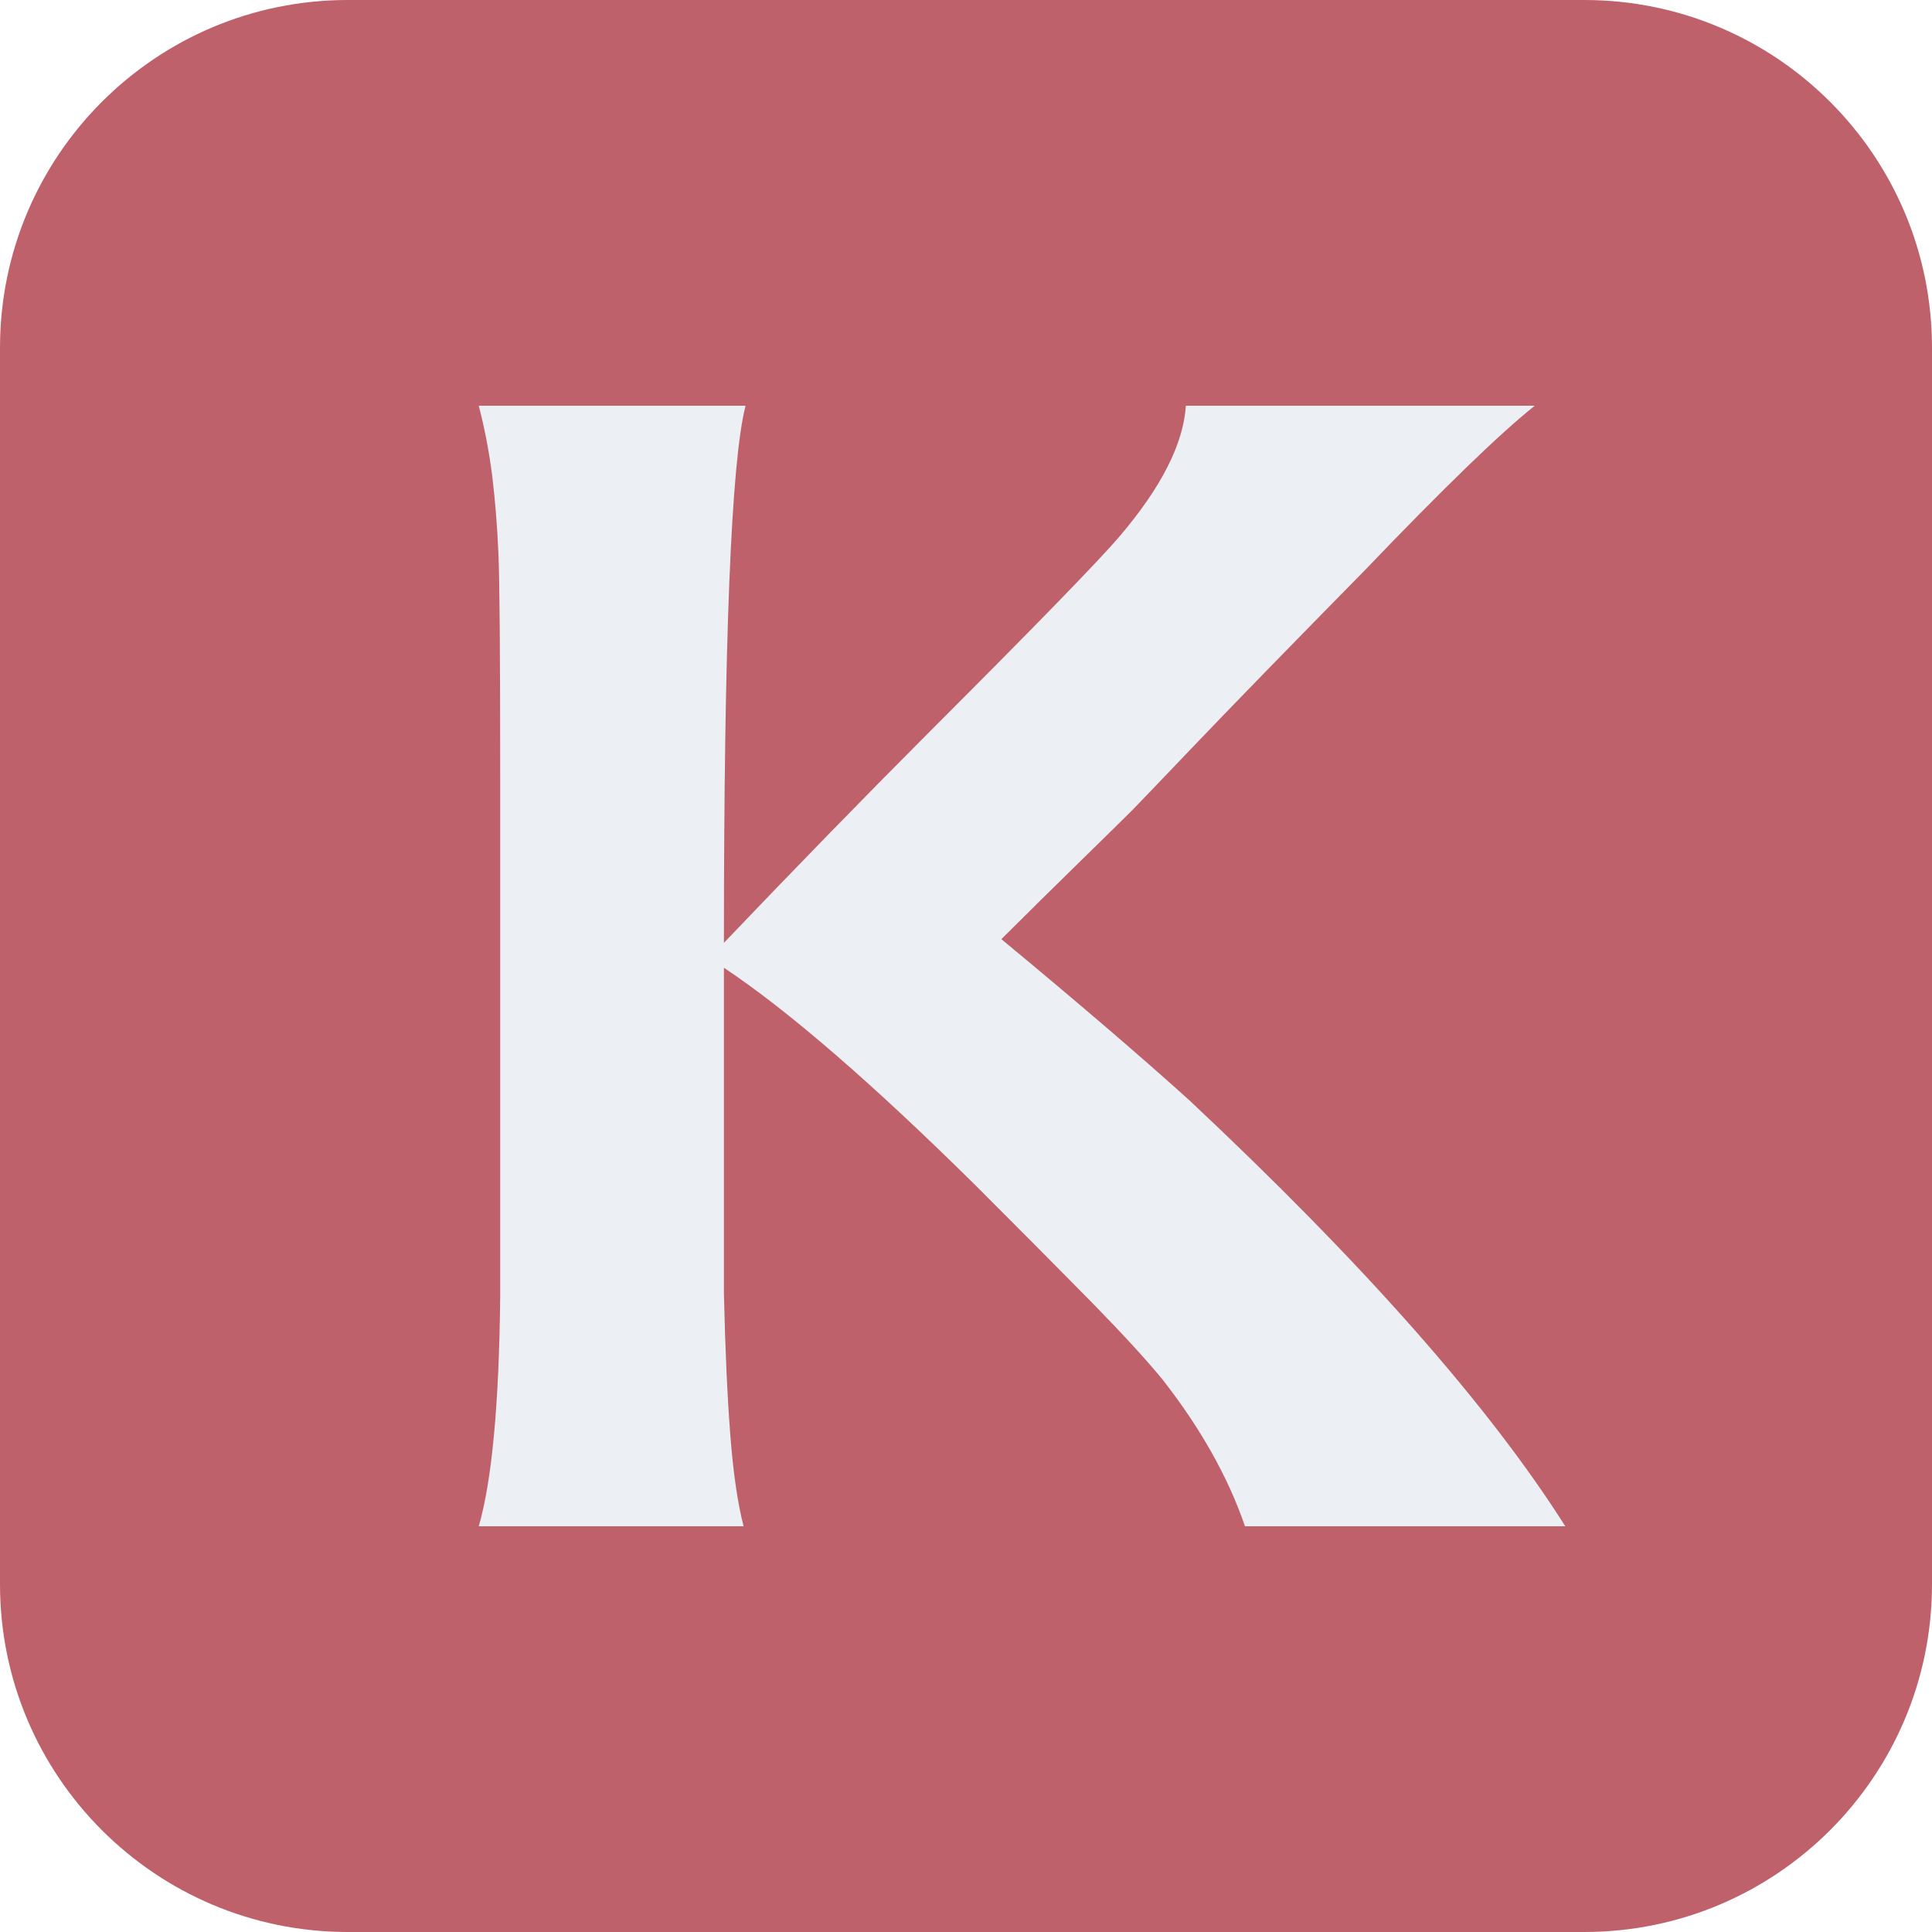
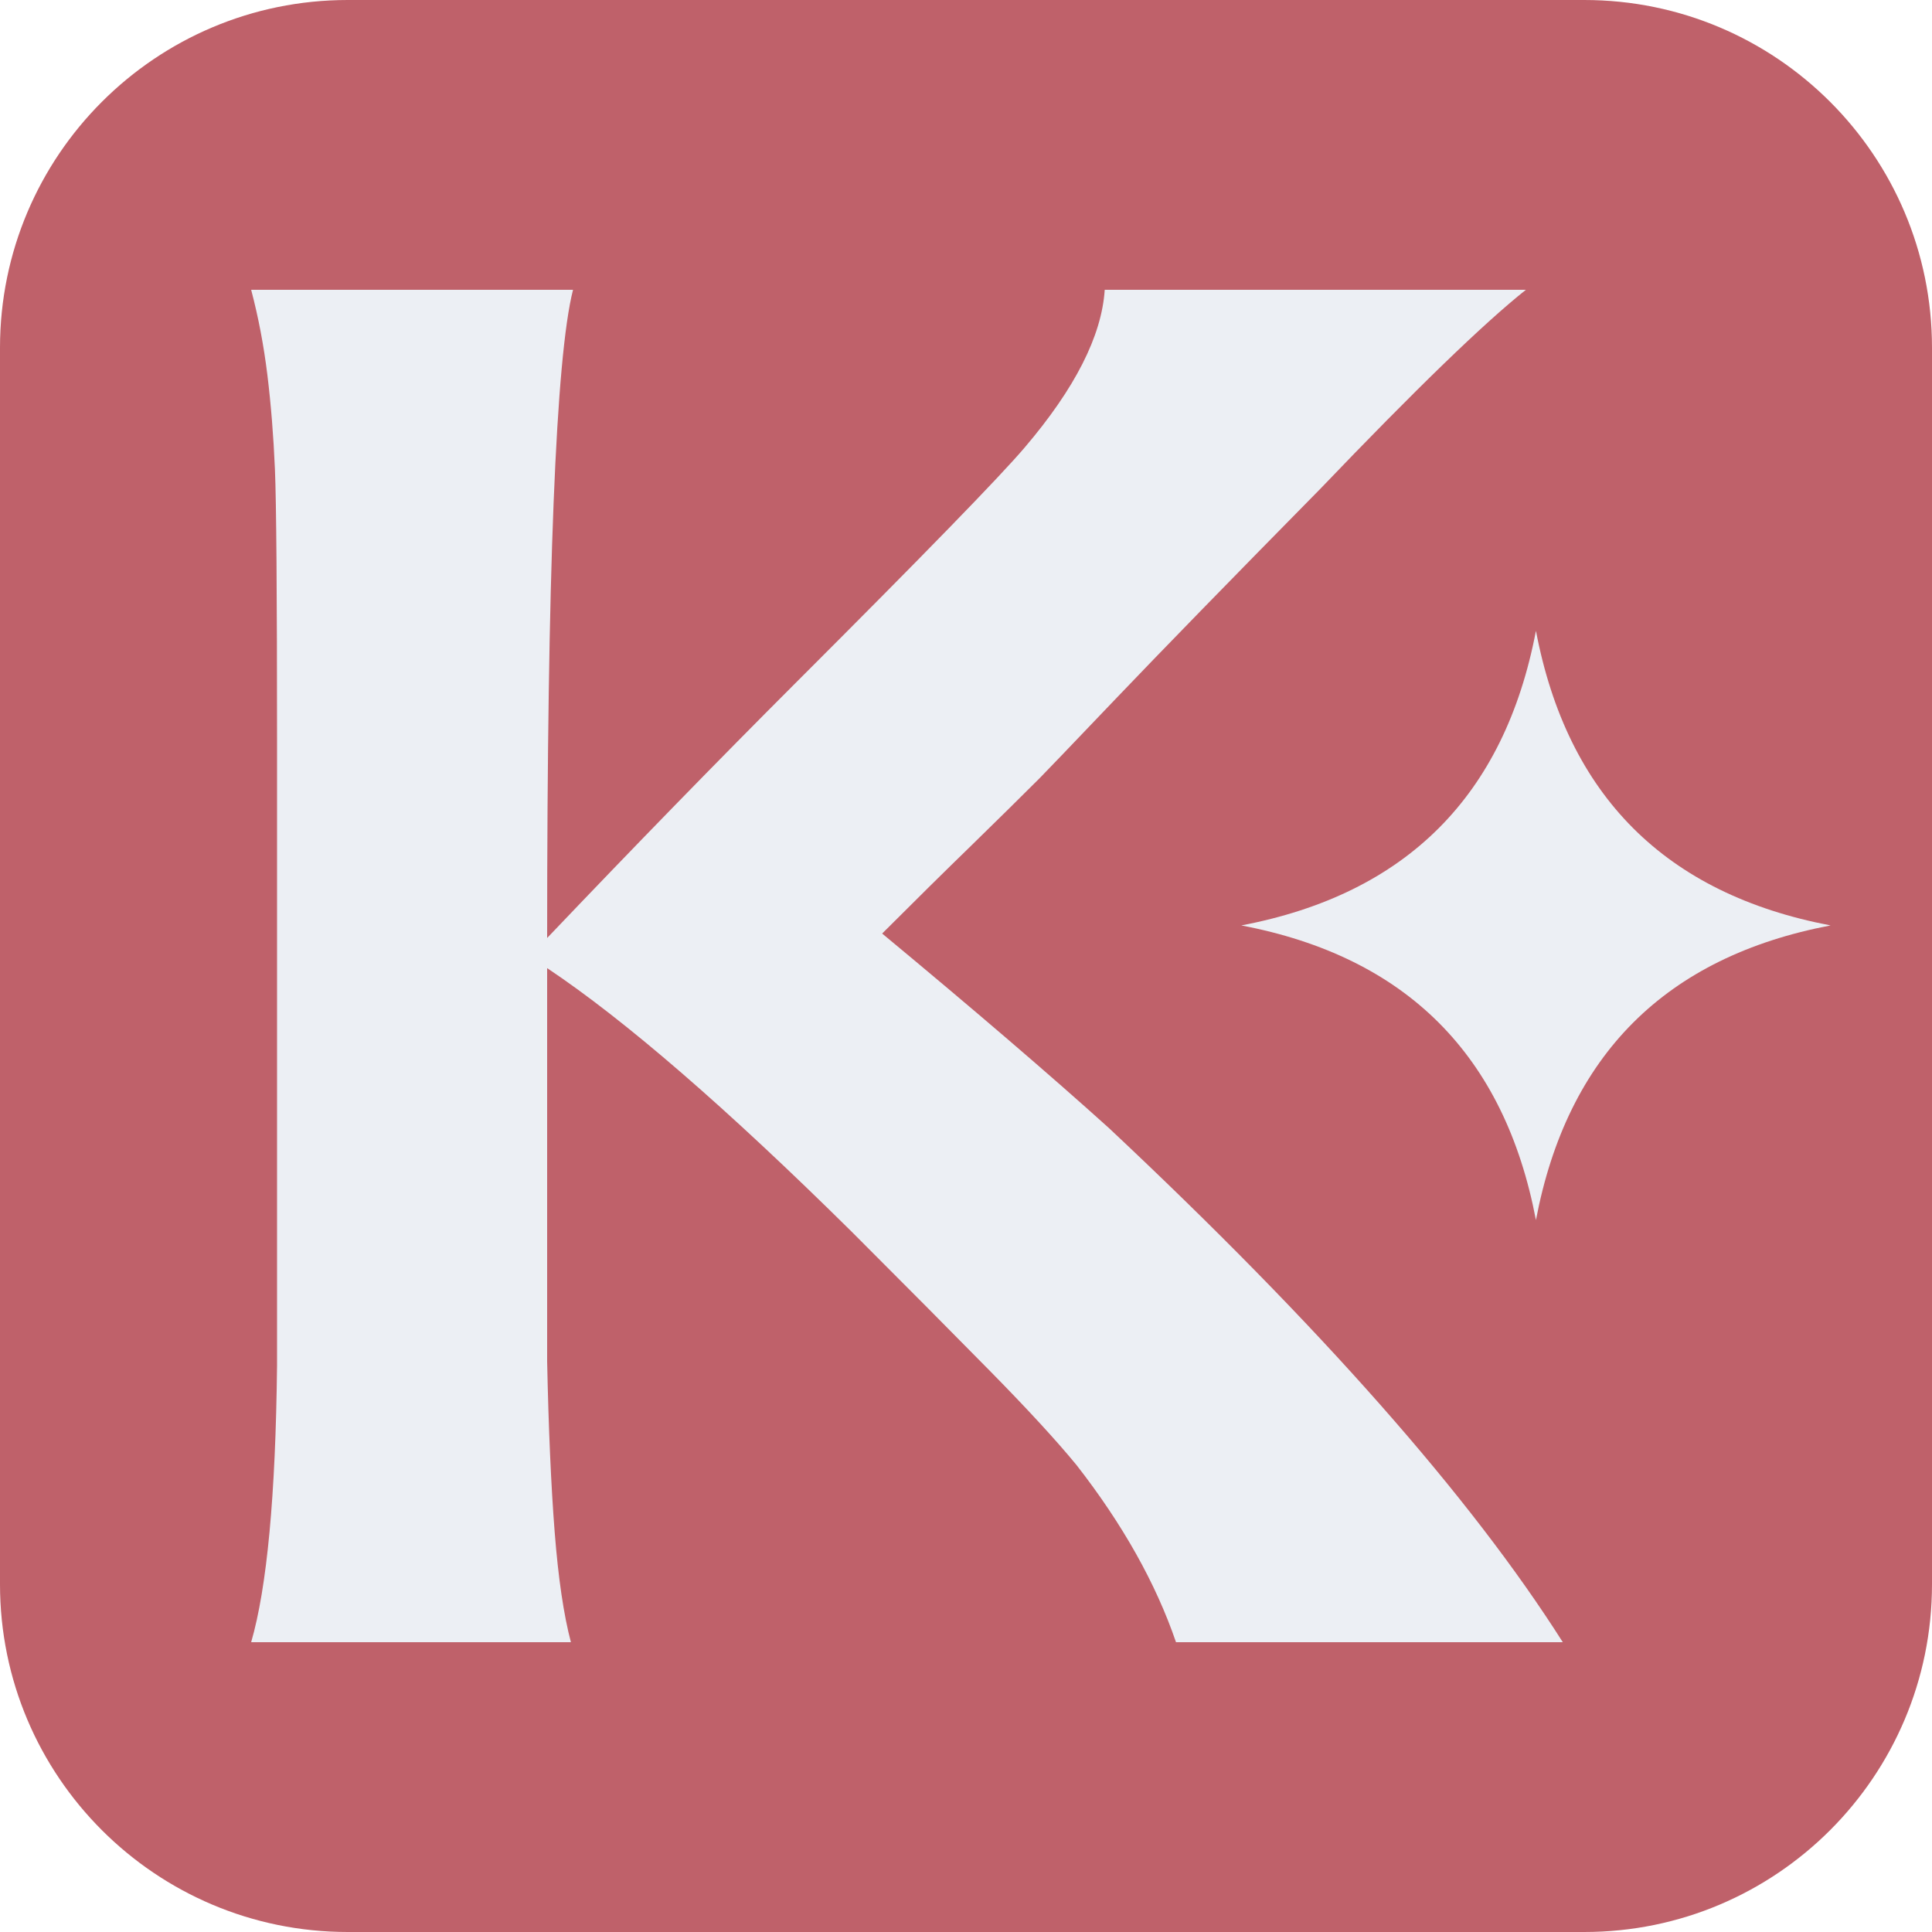
<svg xmlns="http://www.w3.org/2000/svg" viewBox="0 0 100 100">
  <style>rect{fill:#bf616a}path{fill:#eceff4}@media(prefers-color-scheme:dark){rect{fill:#bf616a}path{fill:#2e3440}}</style>
  <rect width="100" height="100" rx="18" />
-   <path d="M38.59 21.00Q37.47 25.35 37.47 48.80Q43.13 42.87 48.13 37.86Q56.37 29.62 57.95 27.76Q61.19 23.96 61.38 21.00H79.44Q76.76 23.13 70.64 29.52Q64.81 35.45 61.84 38.56Q58.88 41.66 58.60 41.94Q57.39 43.14 55.68 44.81Q53.97 46.48 51.83 48.61Q57.76 53.52 61.56 56.95Q75.09 69.64 81.02 79.00H64.44Q63.14 75.20 60.17 71.40Q58.88 69.83 56.47 67.37Q54.06 64.92 50.54 61.40Q42.48 53.43 37.47 50.09V66.96Q37.57 71.31 37.80 74.27Q38.03 77.24 38.49 79.00H24.78Q25.80 75.48 25.89 67.14Q25.89 49.91 25.89 40.36Q25.89 30.82 25.80 28.69Q25.71 26.56 25.48 24.66Q25.24 22.76 24.78 21.00Z" />
+   <path d="M79.50 32.65Q81.94 45.46 94.75 47.90Q81.94 50.34 79.50 63.15Q77.06 50.34 64.25 47.90Q77.06 45.46 79.50 32.65Z" />
+   <path d="M29.66 15.00Q28.32 20.25 28.32 48.55Q35.14 41.39 41.18 35.35Q51.14 25.40 53.04 23.16Q56.95 18.57 57.18 15.00H78.98Q75.74 17.57 68.36 25.28Q61.31 32.44 57.73 36.19Q54.16 39.93 53.82 40.27Q52.37 41.72 50.30 43.74Q48.23 45.75 45.66 48.32Q52.81 54.25 57.40 58.39Q73.73 73.71 80.89 85.00H60.87Q59.30 80.42 55.72 75.83Q54.16 73.93 51.25 70.97Q48.34 68.01 44.09 63.76Q34.36 54.14 28.32 50.11V70.47Q28.43 75.72 28.71 79.30Q28.99 82.88 29.55 85.00H13.00Q14.23 80.76 14.34 70.69Q14.34 49.89 14.34 38.37Q14.34 26.85 14.23 24.28Q14.12 21.71 13.84 19.41Q13.56 17.12 13.00 15.00Z" />
</svg>
